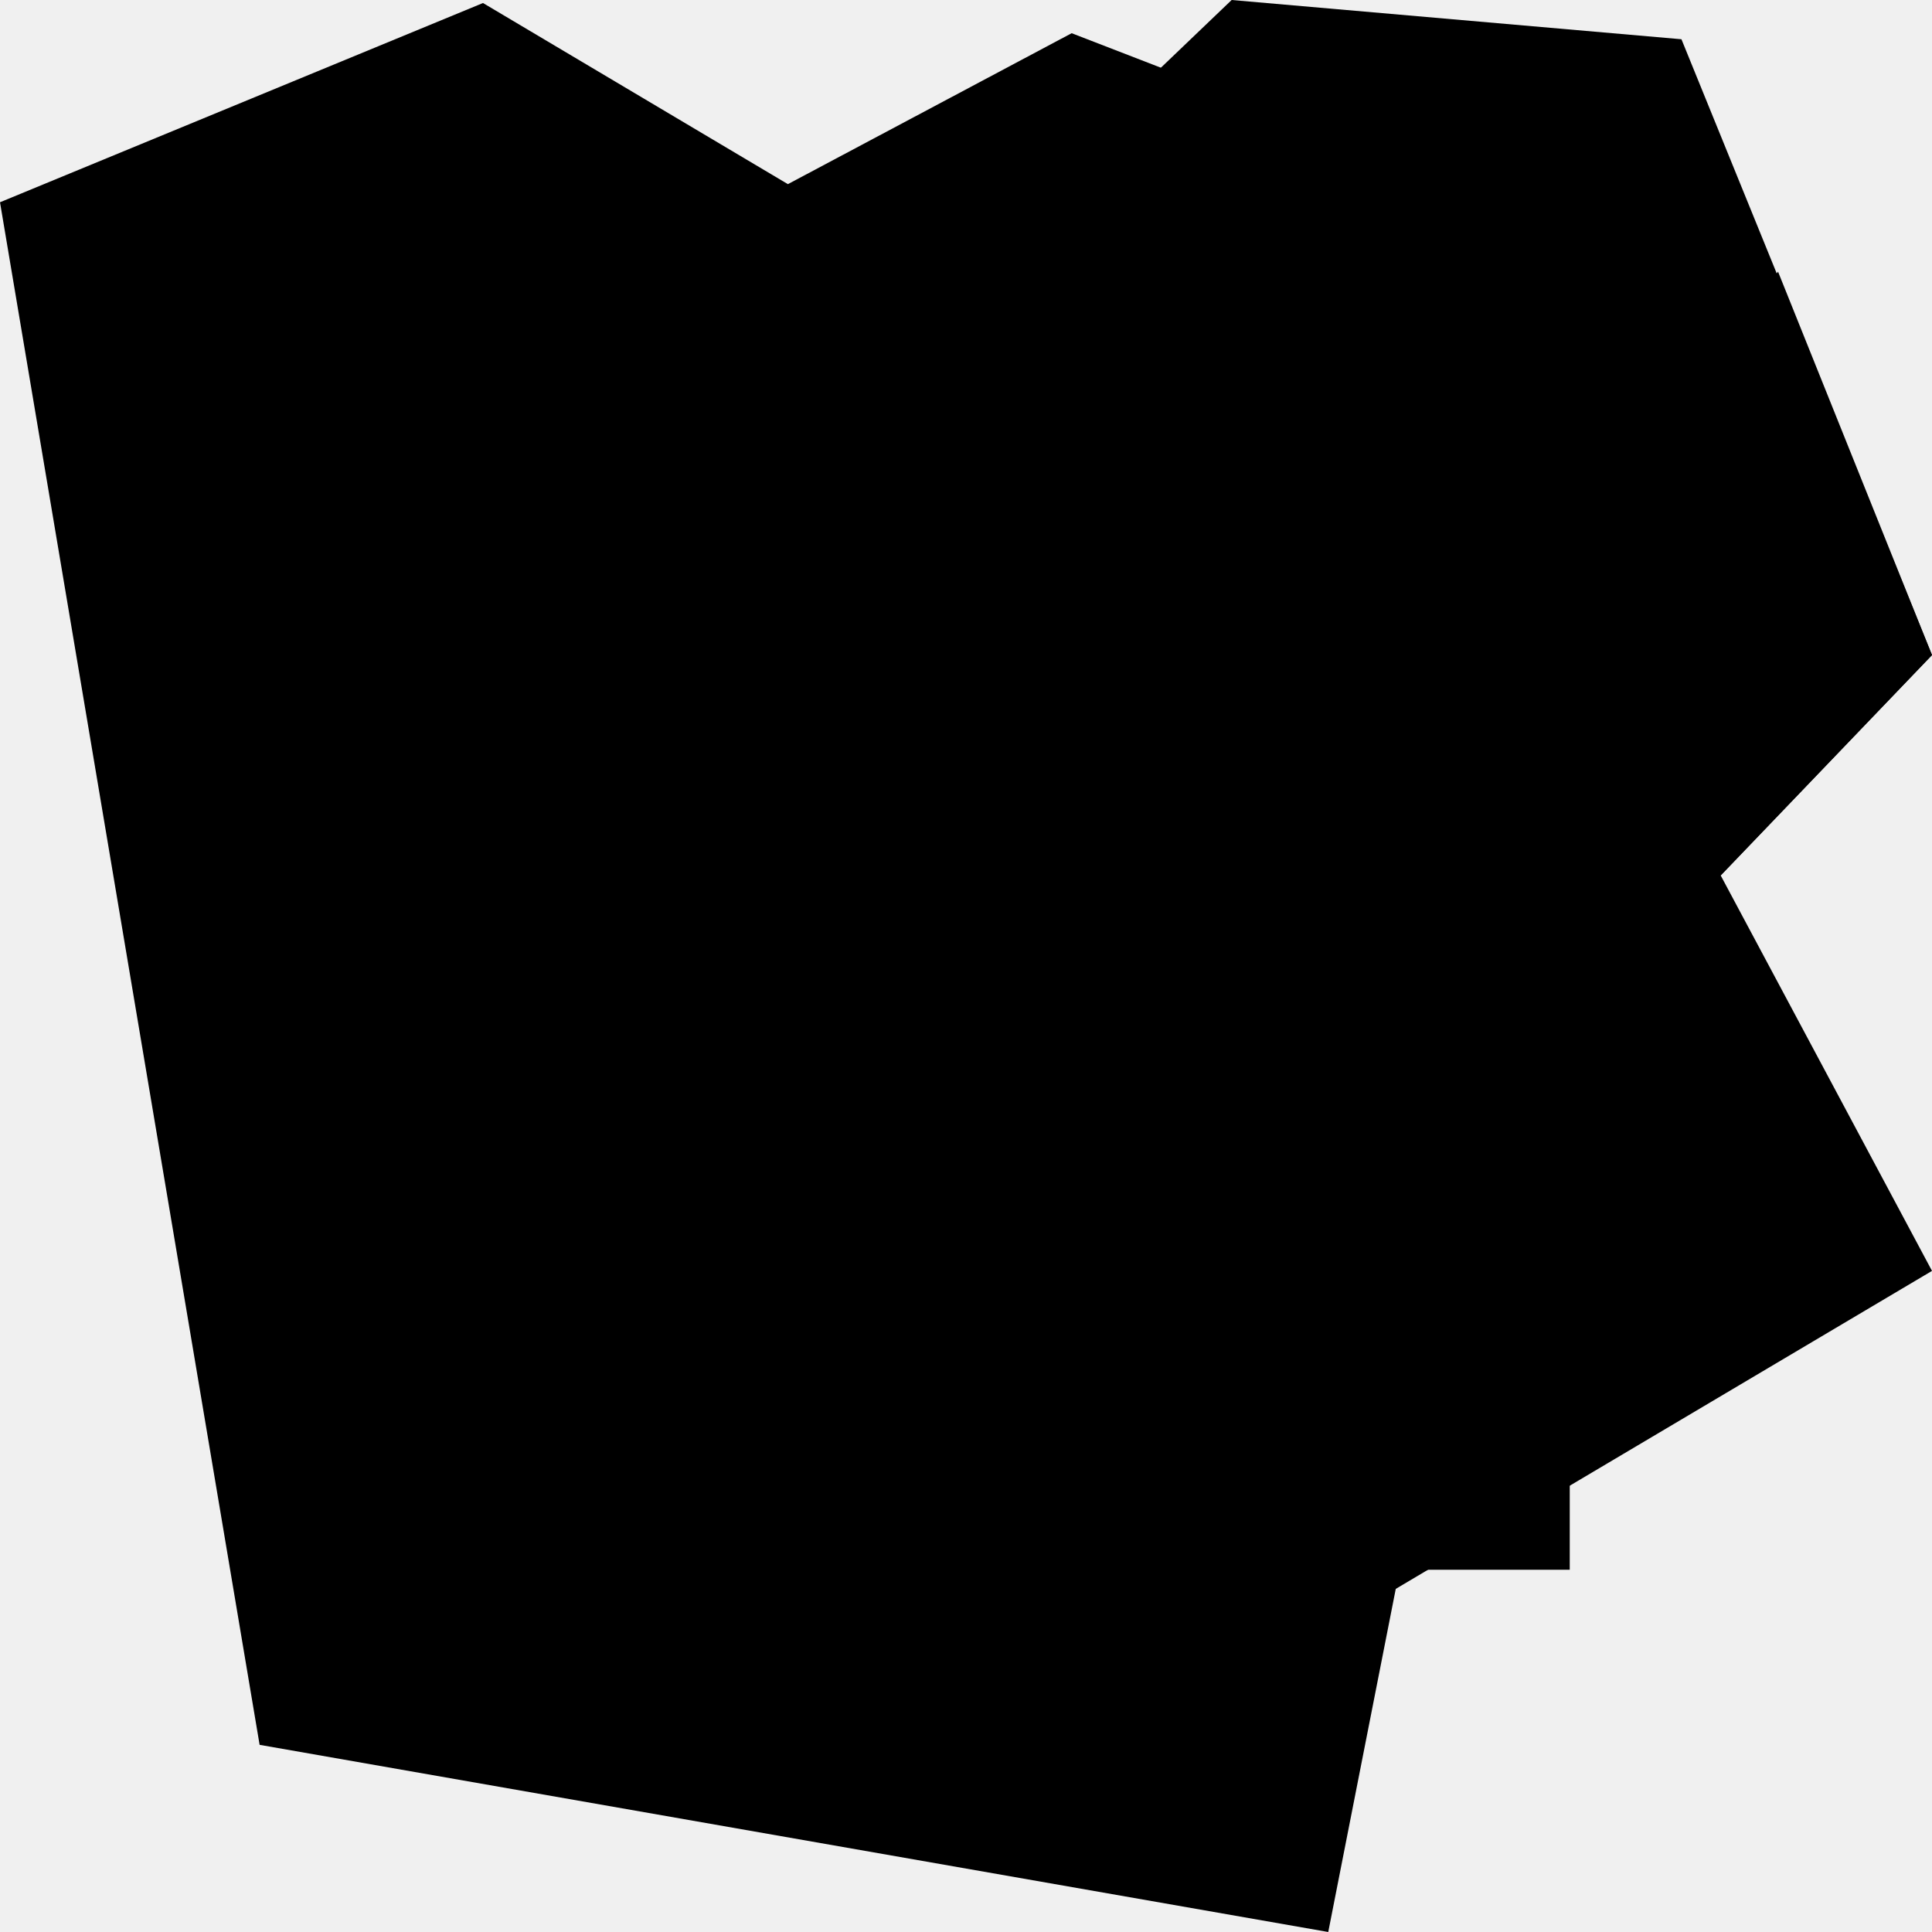
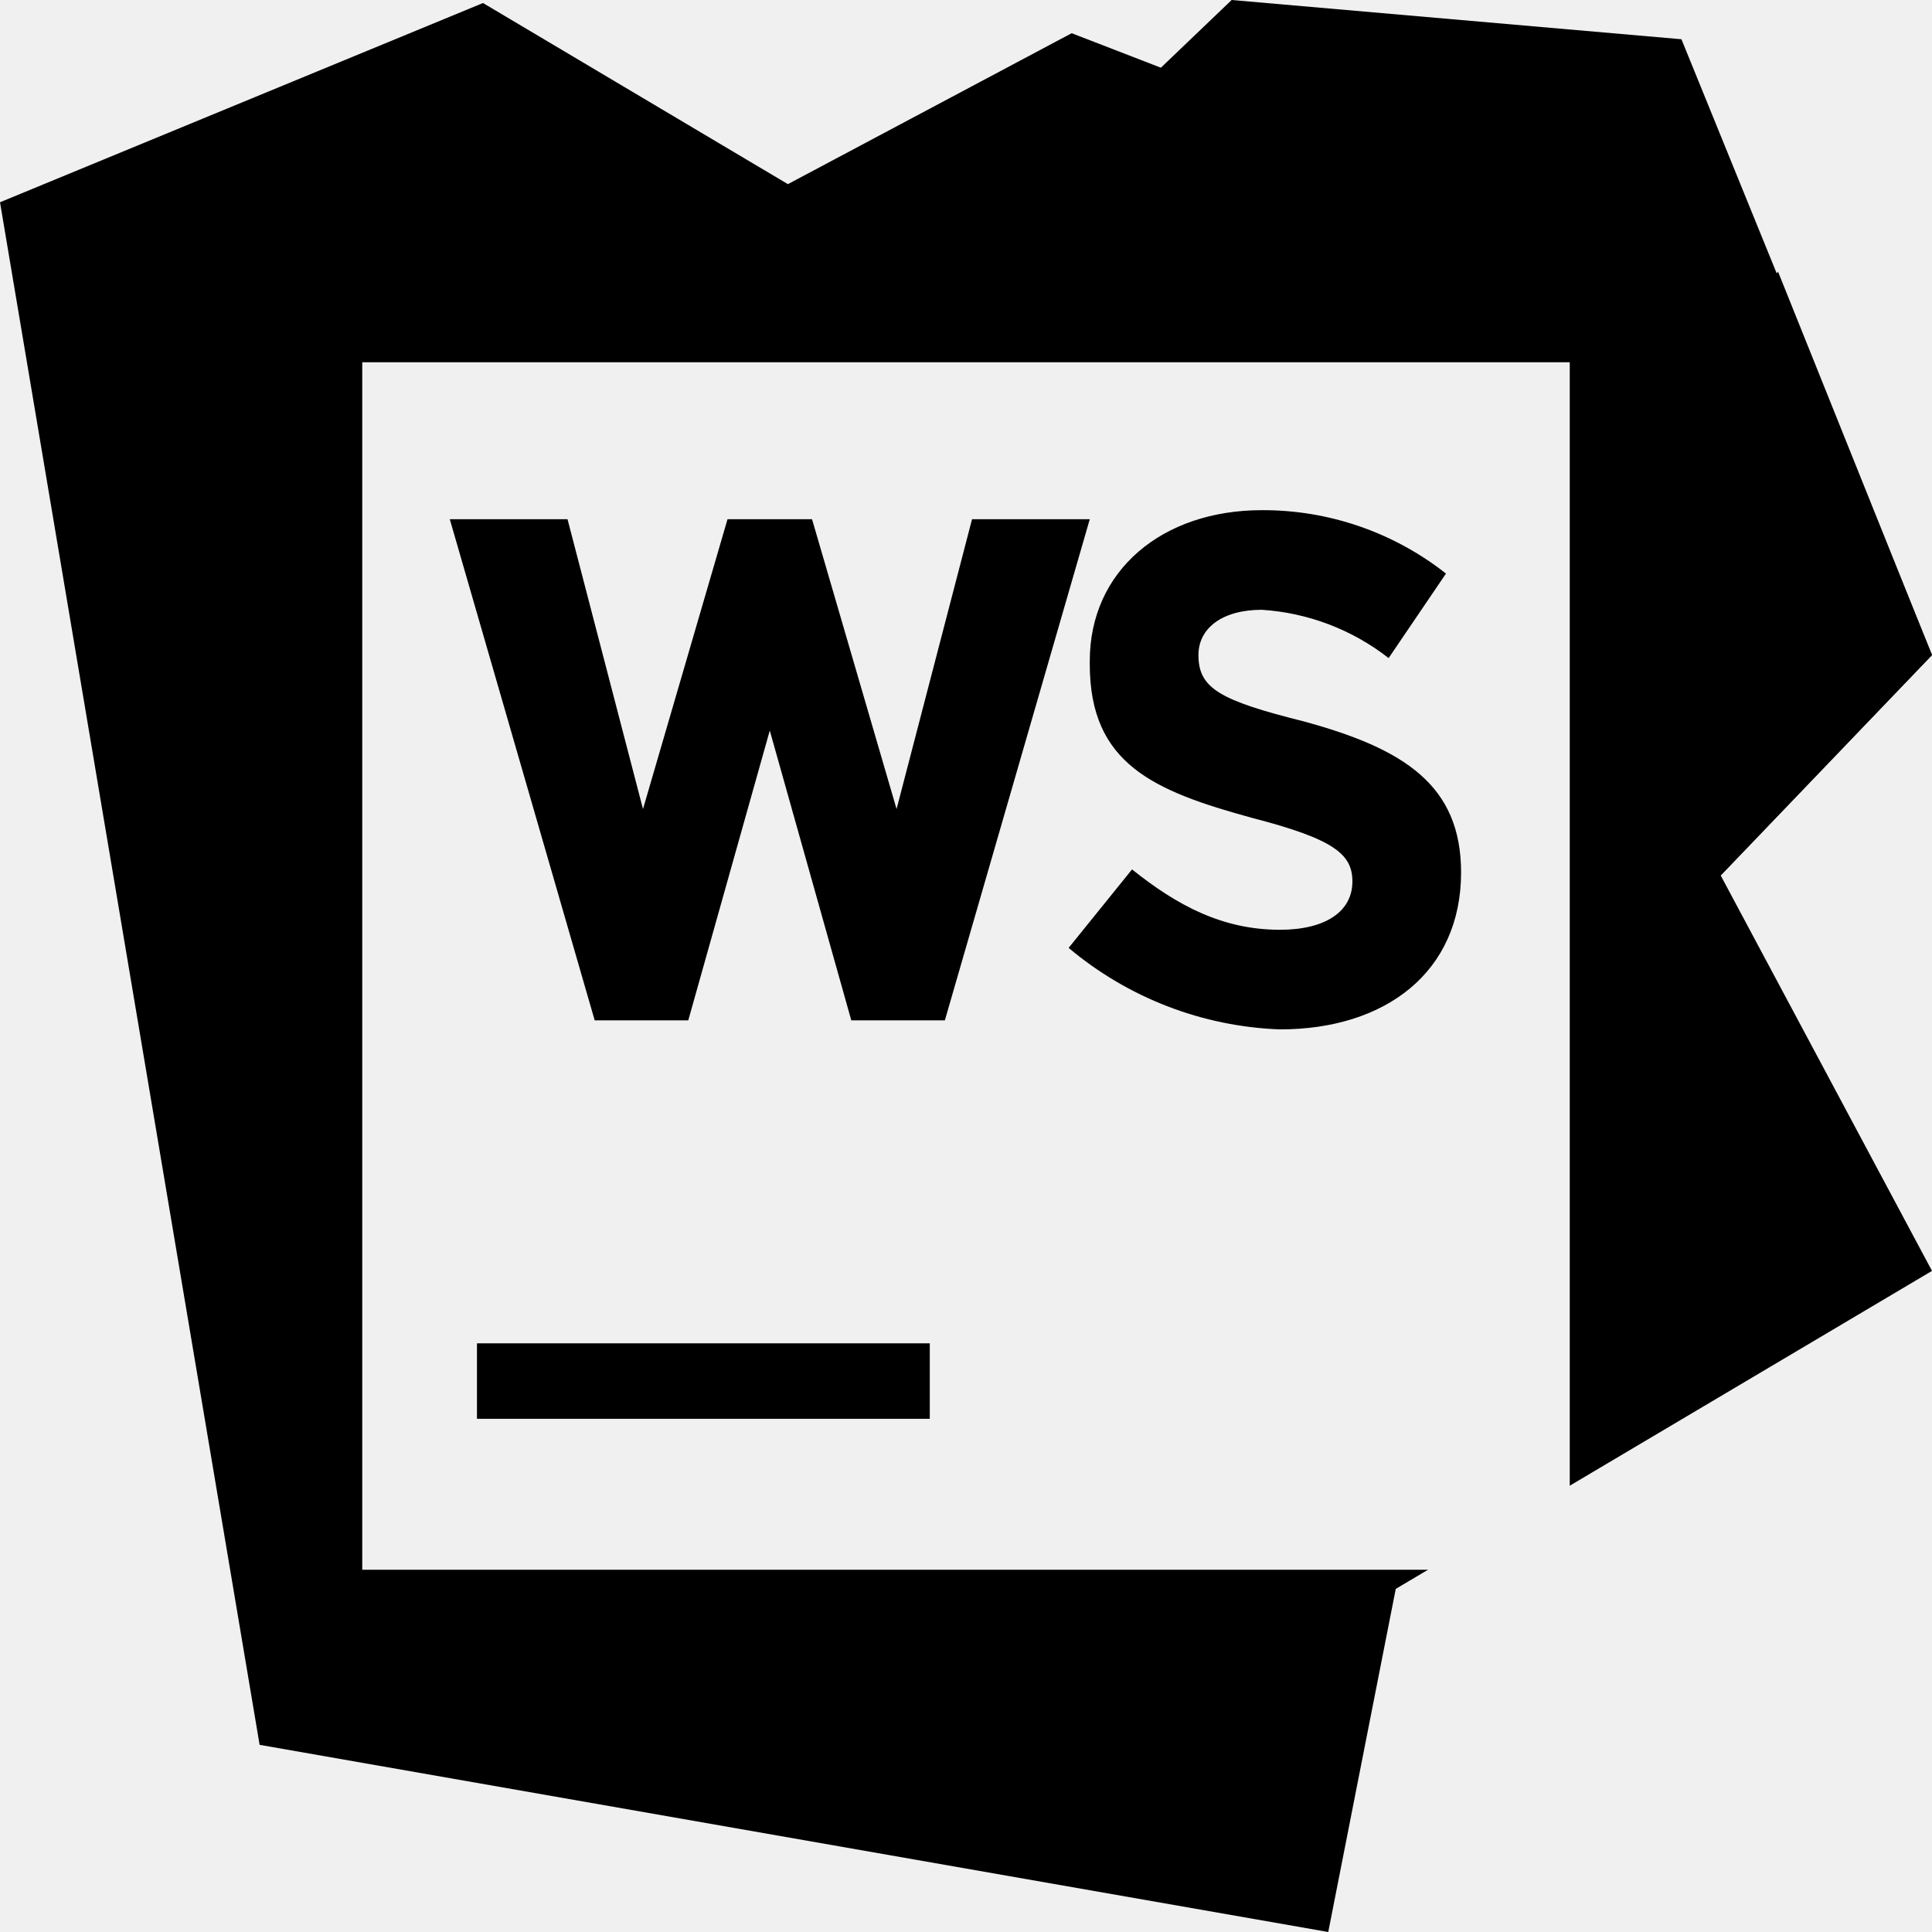
<svg xmlns="http://www.w3.org/2000/svg" viewBox="0 0 128 128">
-   <path fill="#000000" d="M17.2 115.6L0 13.4 32 .2l20.2 12L71 2.2l38.8 15L88 128l-70.8-12.4z" />
-   <path fill="#000000" d="M128 43.4L111.4 2.6 81.6 0 35.2 44.4l12.4 57.4L71 118l57-33.8L114 58l14-14.6z" />
-   <path fill="#000000" d="M102.4 37.2L114 58l14-14.6L117.8 18l-15.4 19.2z" />
-   <g>
-     <path d="M24 24h80v80H24z" />
-     <path fill="#000000" d="M31.6 89h30v5h-30zM70.8 62.8l4.2-5.2c3 2.4 6 4 9.8 4 3 0 4.8-1.2 4.8-3.2 0-1.8-1.2-2.8-6.6-4.2-6.6-1.8-10.8-3.6-10.8-10.2v-.2c0-6 4.8-10 11.4-10A19.58 19.58 0 0 1 95.8 38L92 43.6a15.24 15.24 0 0 0-8.4-3.2c-2.6 0-4.2 1.2-4.2 3 0 2.2 1.4 3 7 4.4 6.6 1.8 10.4 4.2 10.4 10 0 6.6-5 10.4-12 10.4a23.06 23.06 0 0 1-14-5.4M64.4 34.4l-5 19.2-5.6-19.2h-5.6l-5.6 19.2-5-19.2h-7.8l9.6 33.2h6.2L51 48.4l5.4 19.2h6.2l9.6-33.2h-7.8z" />
+   <mask id="a">
+     <rect fill="#fff" width="128" height="128" />
+     <path fill="#000" d="M24 24h80v80H24z" />
+     <path fill="#000" d="M31.6 89h30v5h-30zM70.8 62.8l4.2-5.2c3 2.4 6 4 9.8 4 3 0 4.8-1.2 4.8-3.2 0-1.8-1.2-2.8-6.6-4.2-6.6-1.8-10.8-3.6-10.8-10.2v-.2c0-6 4.8-10 11.4-10A19.58 19.58 0 0 1 95.8 38L92 43.6a15.24 15.24 0 0 0-8.4-3.2c-2.6 0-4.2 1.2-4.2 3 0 2.2 1.4 3 7 4.4 6.6 1.8 10.4 4.2 10.4 10 0 6.6-5 10.4-12 10.4a23.06 23.06 0 0 1-14-5.4M64.4 34.4l-5 19.2-5.6-19.2h-5.6l-5.6 19.2-5-19.2h-7.8l9.6 33.2h6.2L51 48.4l5.4 19.2h6.2l9.6-33.2h-7.8z" />
+   </mask>
+   <g mask="url(#a)">
+     <path fill="#000" d="M17.2 115.6L0 13.4 32 .2l20.2 12L71 2.2l38.8 15L88 128l-70.8-12.4z" />
+     <path fill="#000" d="M128 43.4L111.4 2.6 81.6 0 35.2 44.4l12.4 57.4L71 118l57-33.8L114 58l14-14.6z" />
+     <path fill="#000" d="M102.4 37.2L114 58l14-14.6L117.8 18l-15.4 19.2z" />
  </g>
+   <path fill="#000" d="M31.6 89h30v5h-30zM70.8 62.8l4.2-5.2c3 2.4 6 4 9.8 4 3 0 4.8-1.2 4.8-3.2 0-1.8-1.2-2.8-6.6-4.2-6.6-1.8-10.8-3.6-10.8-10.2v-.2c0-6 4.8-10 11.4-10A19.58 19.58 0 0 1 95.8 38L92 43.6a15.24 15.24 0 0 0-8.4-3.2c-2.6 0-4.2 1.2-4.2 3 0 2.2 1.4 3 7 4.4 6.6 1.8 10.4 4.2 10.4 10 0 6.6-5 10.4-12 10.4a23.06 23.06 0 0 1-14-5.4M64.4 34.4l-5 19.2-5.6-19.2h-5.6l-5.6 19.2-5-19.2h-7.8l9.6 33.2h6.2L51 48.4l5.4 19.2h6.2l9.6-33.2h-7.8z" />
</svg>
